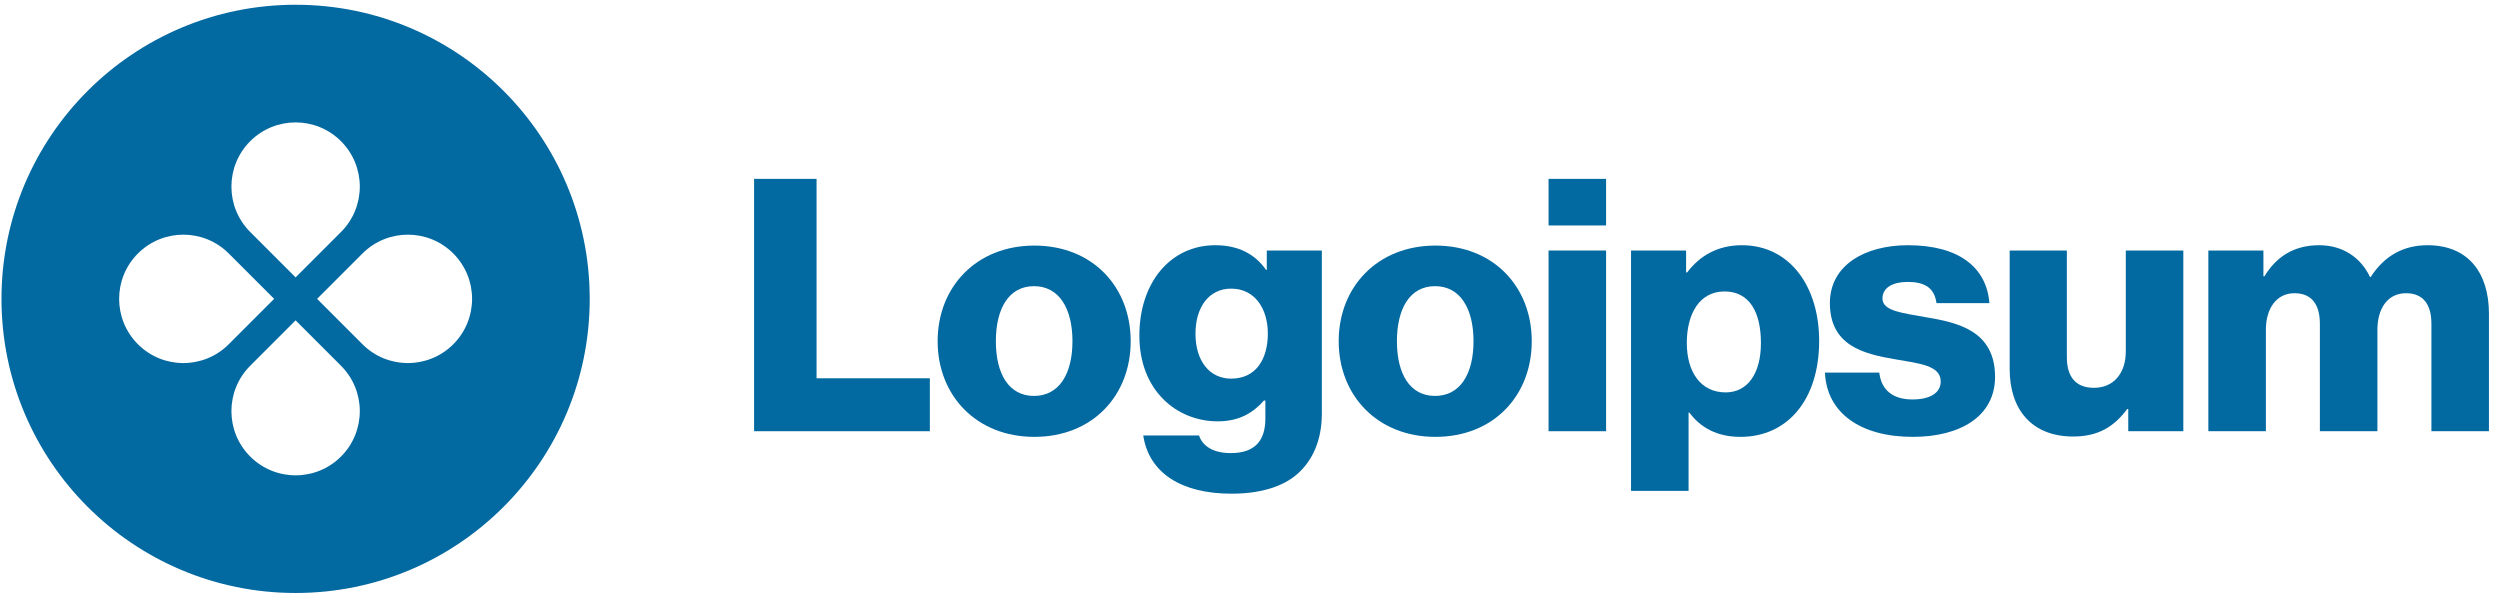
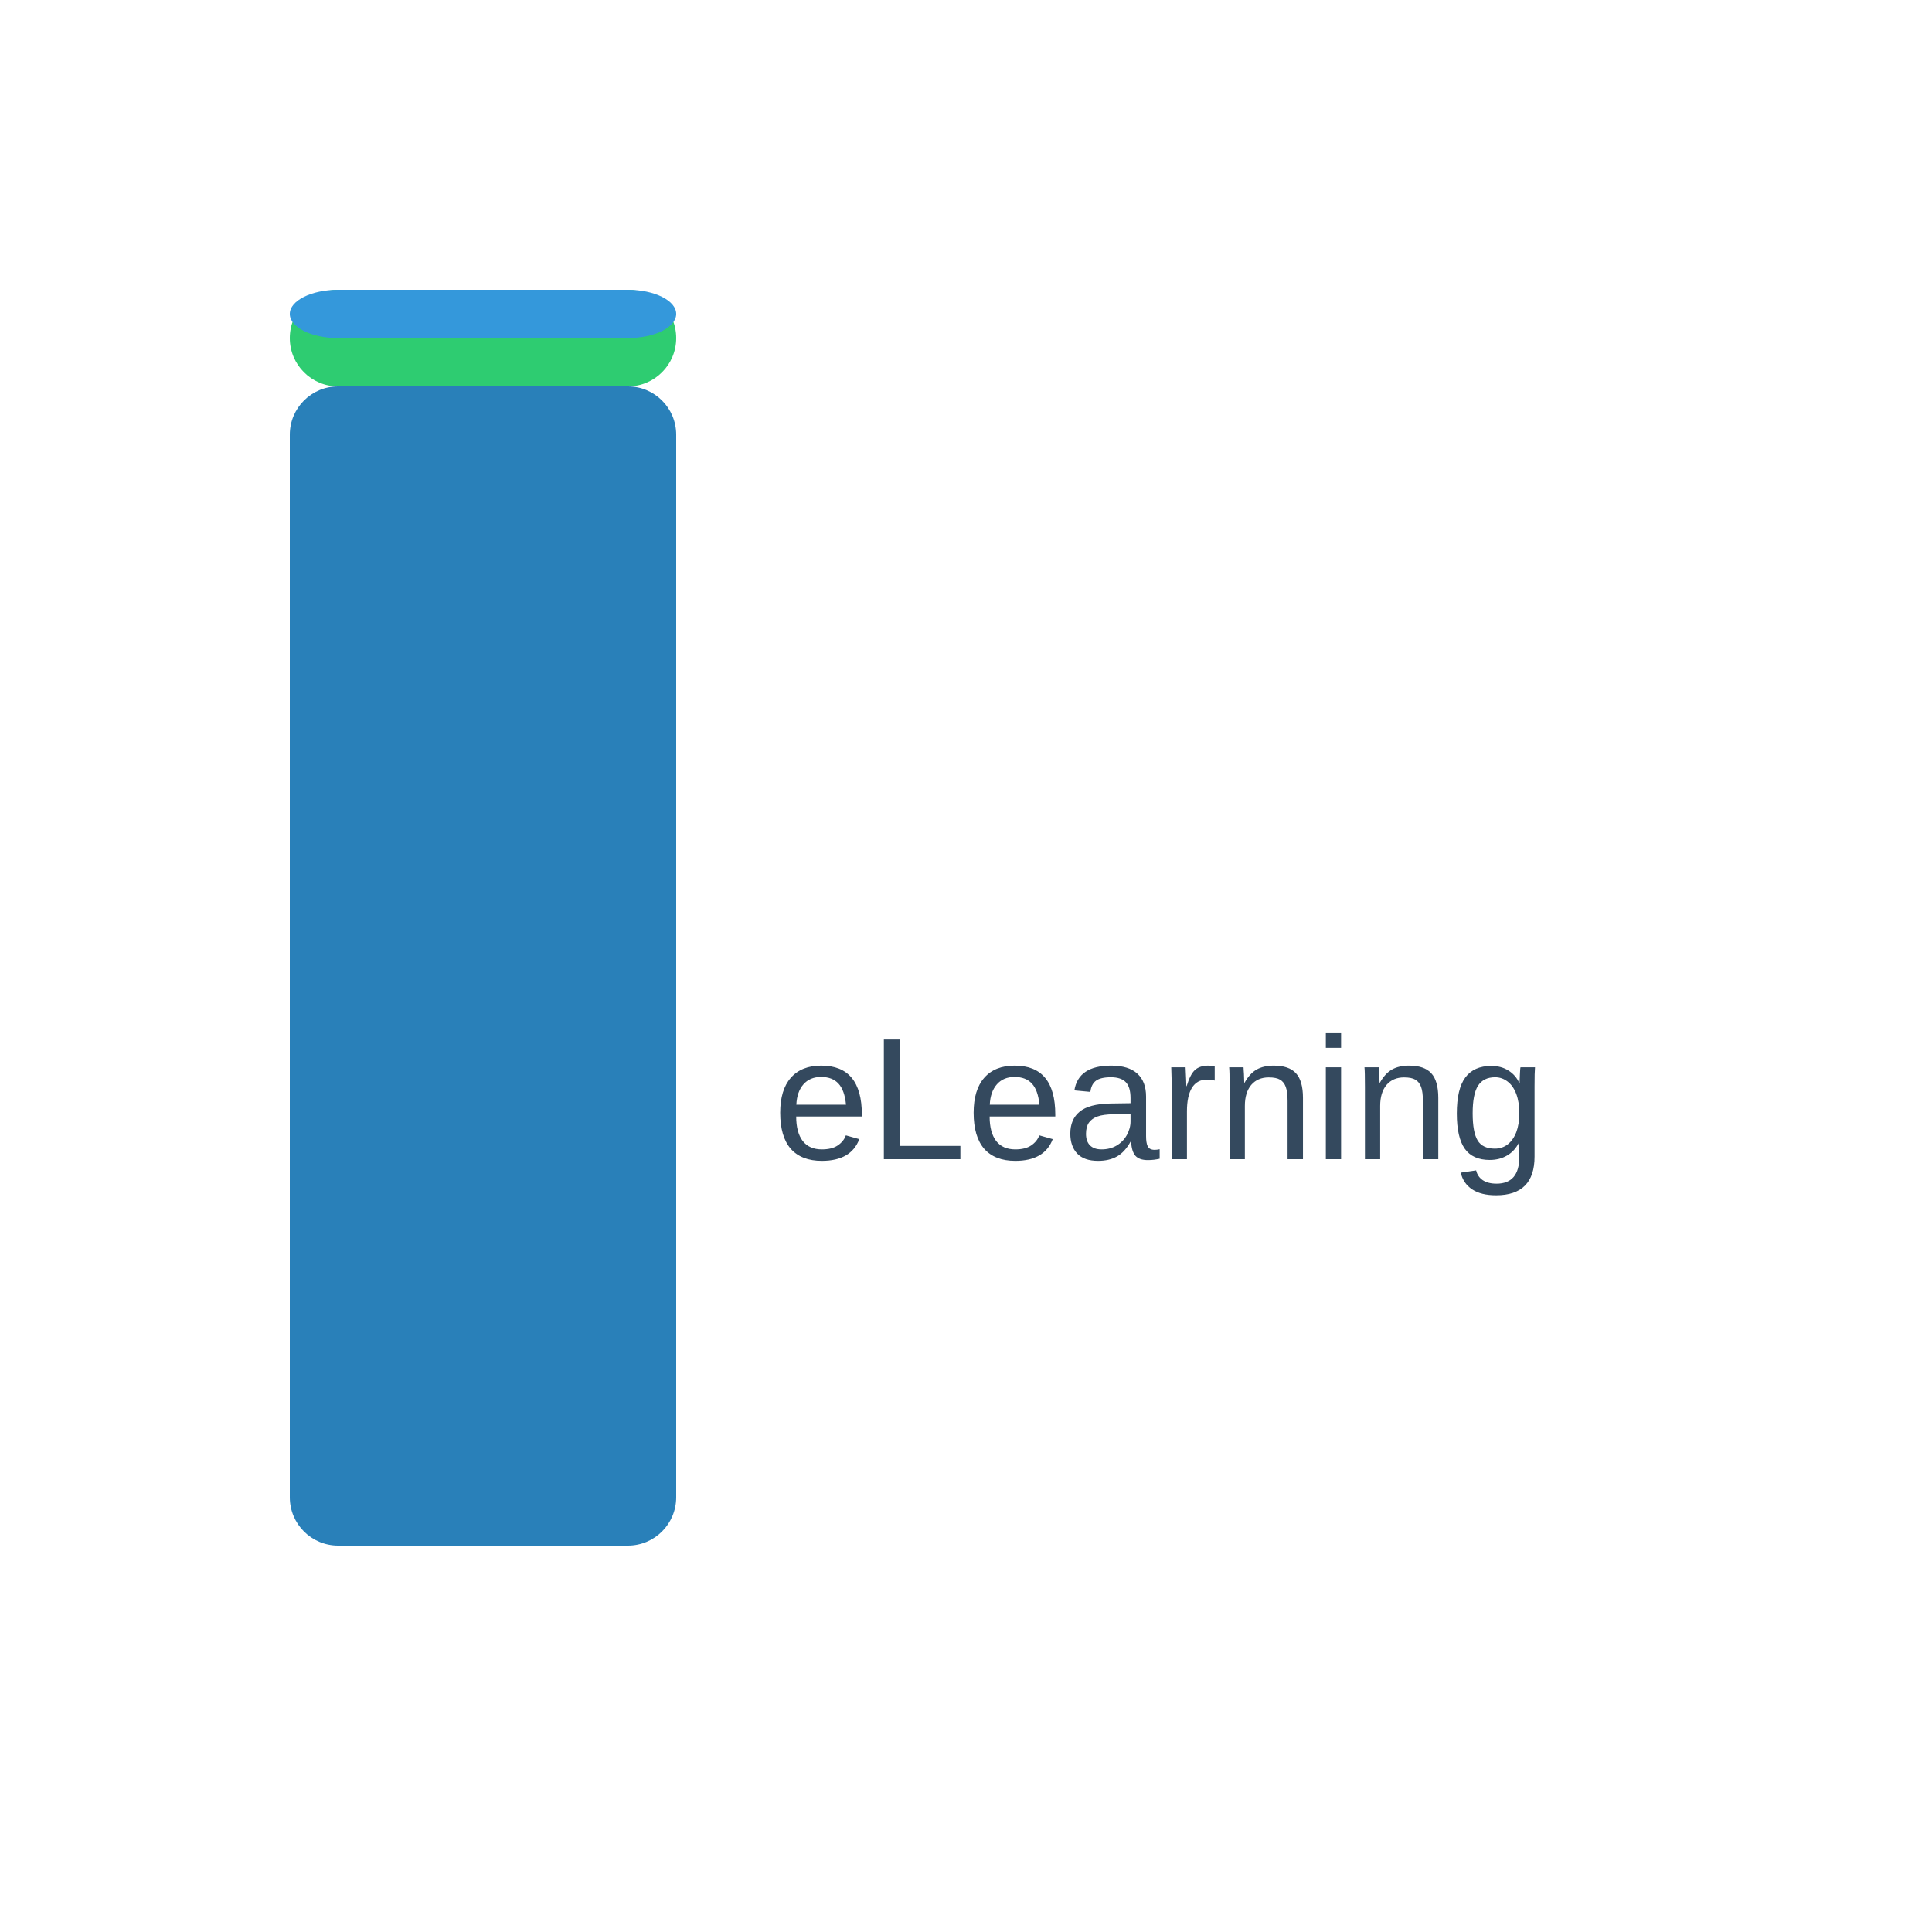
- <svg xmlns="http://www.w3.org/2000/svg" id="logo-52" width="170" height="41" viewBox="0 0 170 41" fill="none">
-   <path d="M51.278 29.323H63.23V25.723H55.526V12.163H51.278V29.323Z" class="cneutral" fill="#0369a1" />
-   <path d="M70.311 26.923C68.607 26.923 67.719 25.435 67.719 23.203C67.719 20.971 68.607 19.459 70.311 19.459C72.015 19.459 72.927 20.971 72.927 23.203C72.927 25.435 72.015 26.923 70.311 26.923ZM70.335 29.707C74.295 29.707 76.887 26.899 76.887 23.203C76.887 19.507 74.295 16.699 70.335 16.699C66.399 16.699 63.759 19.507 63.759 23.203C63.759 26.899 66.399 29.707 70.335 29.707Z" class="cneutral" fill="#0369a1" />
-   <path d="M83.741 33.571C85.565 33.571 87.173 33.163 88.253 32.203C89.237 31.315 89.885 29.971 89.885 28.123V17.035H86.141V18.355H86.093C85.373 17.323 84.269 16.675 82.637 16.675C79.589 16.675 77.477 19.219 77.477 22.819C77.477 26.587 80.045 28.651 82.805 28.651C84.293 28.651 85.229 28.051 85.949 27.235H86.045V28.459C86.045 29.947 85.349 30.811 83.693 30.811C82.397 30.811 81.749 30.259 81.533 29.611H77.741C78.125 32.179 80.357 33.571 83.741 33.571ZM83.717 25.747C82.253 25.747 81.293 24.547 81.293 22.699C81.293 20.827 82.253 19.627 83.717 19.627C85.349 19.627 86.213 21.019 86.213 22.675C86.213 24.403 85.421 25.747 83.717 25.747Z" class="cneutral" fill="#0369a1" />
-   <path d="M97.583 26.923C95.879 26.923 94.991 25.435 94.991 23.203C94.991 20.971 95.879 19.459 97.583 19.459C99.287 19.459 100.199 20.971 100.199 23.203C100.199 25.435 99.287 26.923 97.583 26.923ZM97.607 29.707C101.567 29.707 104.159 26.899 104.159 23.203C104.159 19.507 101.567 16.699 97.607 16.699C93.671 16.699 91.031 19.507 91.031 23.203C91.031 26.899 93.671 29.707 97.607 29.707Z" class="cneutral" fill="#0369a1" />
-   <path d="M105.302 29.323H109.214V17.035H105.302V29.323ZM105.302 15.331H109.214V12.163H105.302V15.331Z" class="cneutral" fill="#0369a1" />
-   <path d="M110.911 33.379H114.823V28.051H114.871C115.639 29.083 116.767 29.707 118.351 29.707C121.567 29.707 123.703 27.163 123.703 23.179C123.703 19.483 121.711 16.675 118.447 16.675C116.767 16.675 115.567 17.419 114.727 18.523H114.655V17.035H110.911V33.379ZM117.343 26.683C115.663 26.683 114.703 25.315 114.703 23.323C114.703 21.331 115.567 19.819 117.271 19.819C118.951 19.819 119.743 21.211 119.743 23.323C119.743 25.411 118.831 26.683 117.343 26.683Z" class="cneutral" fill="#0369a1" />
-   <path d="M130.072 29.707C133.288 29.707 135.664 28.315 135.664 25.627C135.664 22.483 133.12 21.931 130.96 21.571C129.4 21.283 128.008 21.163 128.008 20.299C128.008 19.531 128.752 19.171 129.712 19.171C130.792 19.171 131.536 19.507 131.68 20.611H135.28C135.088 18.187 133.216 16.675 129.736 16.675C126.832 16.675 124.432 18.019 124.432 20.611C124.432 23.491 126.712 24.067 128.848 24.427C130.48 24.715 131.968 24.835 131.968 25.939C131.968 26.731 131.224 27.163 130.048 27.163C128.752 27.163 127.936 26.563 127.792 25.339H124.096C124.216 28.051 126.472 29.707 130.072 29.707Z" class="cneutral" fill="#0369a1" />
-   <path d="M140.978 29.683C142.682 29.683 143.762 29.011 144.65 27.811H144.722V29.323H148.466V17.035H144.554V23.899C144.554 25.363 143.738 26.371 142.394 26.371C141.146 26.371 140.546 25.627 140.546 24.283V17.035H136.658V25.099C136.658 27.835 138.146 29.683 140.978 29.683Z" class="cneutral" fill="#0369a1" />
-   <path d="M150.168 29.323H154.08V22.435C154.08 20.971 154.8 19.939 156.024 19.939C157.2 19.939 157.752 20.707 157.752 22.027V29.323H161.664V22.435C161.664 20.971 162.36 19.939 163.608 19.939C164.784 19.939 165.336 20.707 165.336 22.027V29.323H169.248V21.331C169.248 18.571 167.856 16.675 165.072 16.675C163.488 16.675 162.168 17.347 161.208 18.835H161.16C160.536 17.515 159.312 16.675 157.704 16.675C155.928 16.675 154.752 17.515 153.984 18.787H153.912V17.035H150.168V29.323Z" class="cneutral" fill="#0369a1" />
-   <path fill-rule="evenodd" clip-rule="evenodd" d="M20.101 40.323C31.147 40.323 40.101 31.369 40.101 20.323C40.101 9.278 31.147 0.323 20.101 0.323C9.056 0.323 0.101 9.278 0.101 20.323C0.101 31.369 9.056 40.323 20.101 40.323ZM23.188 15.776C24.893 14.071 24.893 11.307 23.188 9.602C21.483 7.897 18.719 7.897 17.015 9.602C15.31 11.307 15.31 14.071 17.015 15.776L20.101 18.863L23.188 15.776ZM24.649 23.41C26.354 25.115 29.118 25.115 30.823 23.41C32.528 21.705 32.528 18.941 30.823 17.236C29.118 15.531 26.354 15.531 24.649 17.236L21.562 20.323L24.649 23.41ZM23.188 31.045C24.893 29.34 24.893 26.576 23.188 24.871L20.101 21.784L17.015 24.871C15.31 26.576 15.31 29.34 17.015 31.045C18.719 32.749 21.483 32.749 23.188 31.045ZM9.38 23.41C7.675 21.705 7.675 18.941 9.38 17.236C11.085 15.531 13.849 15.531 15.554 17.236L18.641 20.323L15.554 23.41C13.849 25.115 11.085 25.115 9.38 23.41Z" class="ccustom" fill="#0369a1" />
+ <svg xmlns="http://www.w3.org/2000/svg" viewBox="0 0 200 200" width="200" height="200" fill="#3498db">
+   <rect width="40" height="120" x="30" y="40" rx="5" ry="5" fill="#2980b9" />
+   <rect width="40" height="10" x="30" y="30" rx="5" ry="5" fill="#2ecc71" />
+   <rect width="40" height="5" x="30" y="30" rx="5" ry="5" fill="#3498db" />
+   <text x="80" y="120" font-family="Arial, sans-serif" font-size="18" fill="#34495e">eLearning</text>
</svg>
